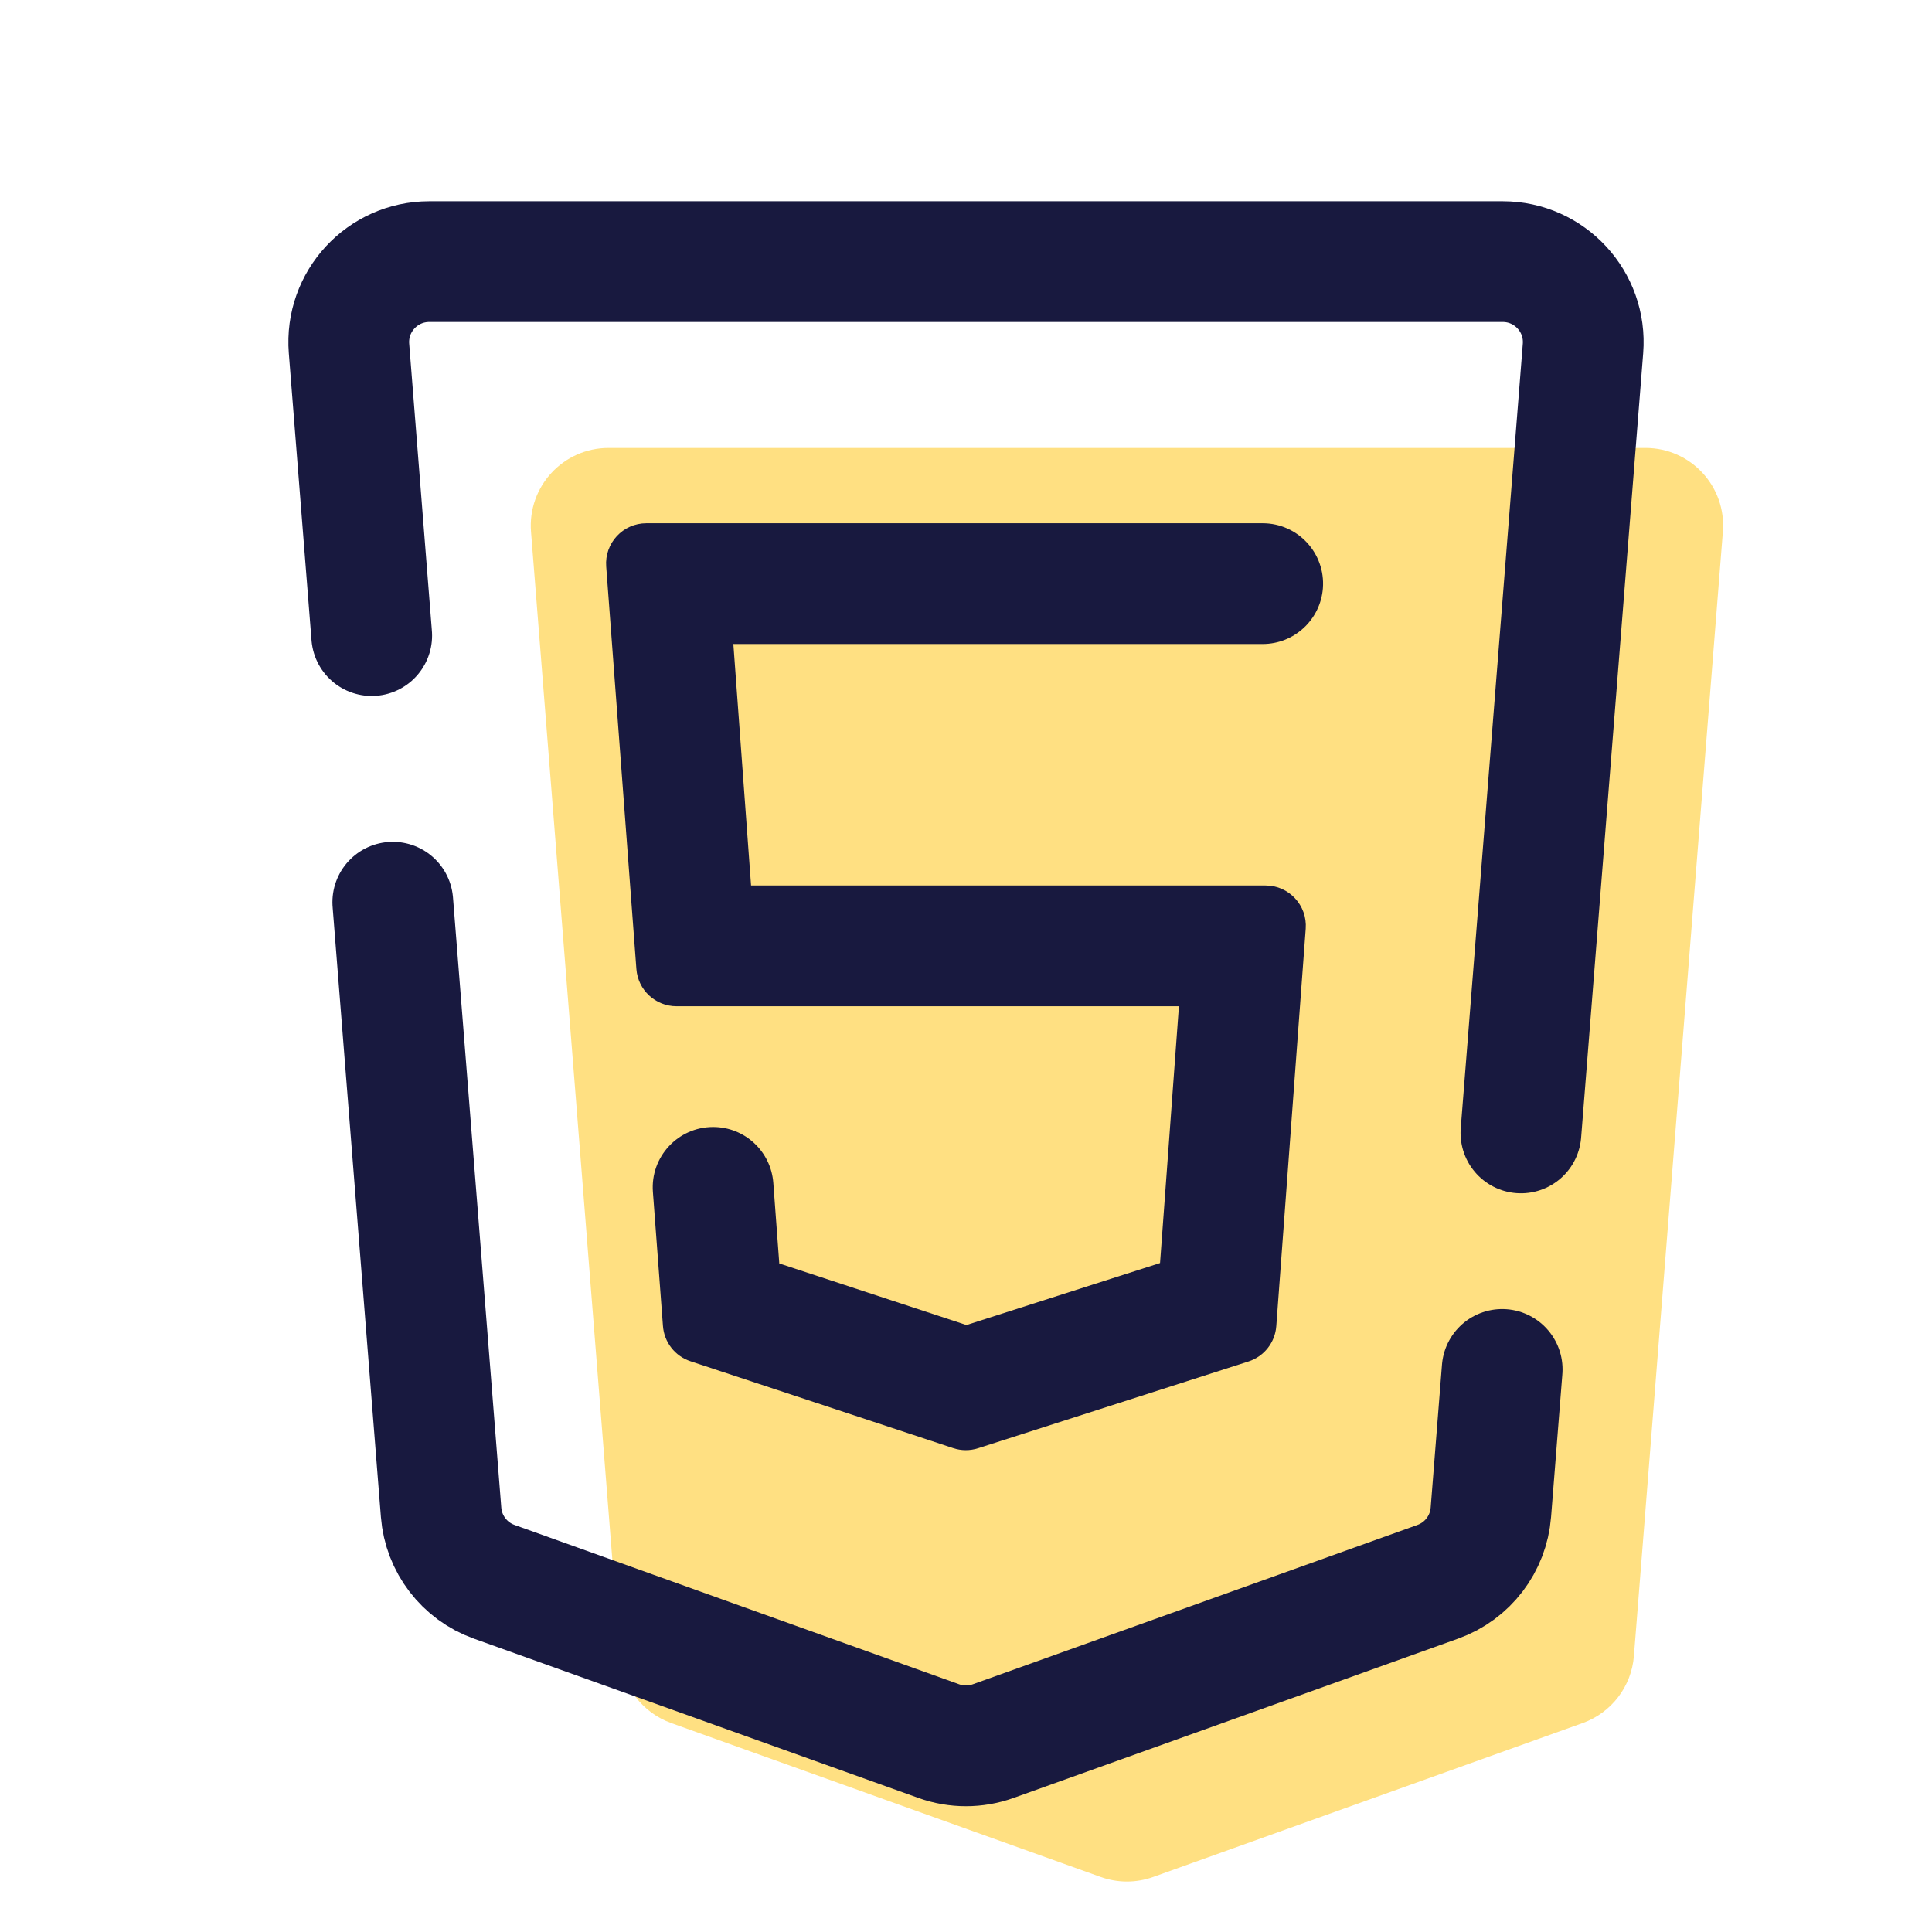
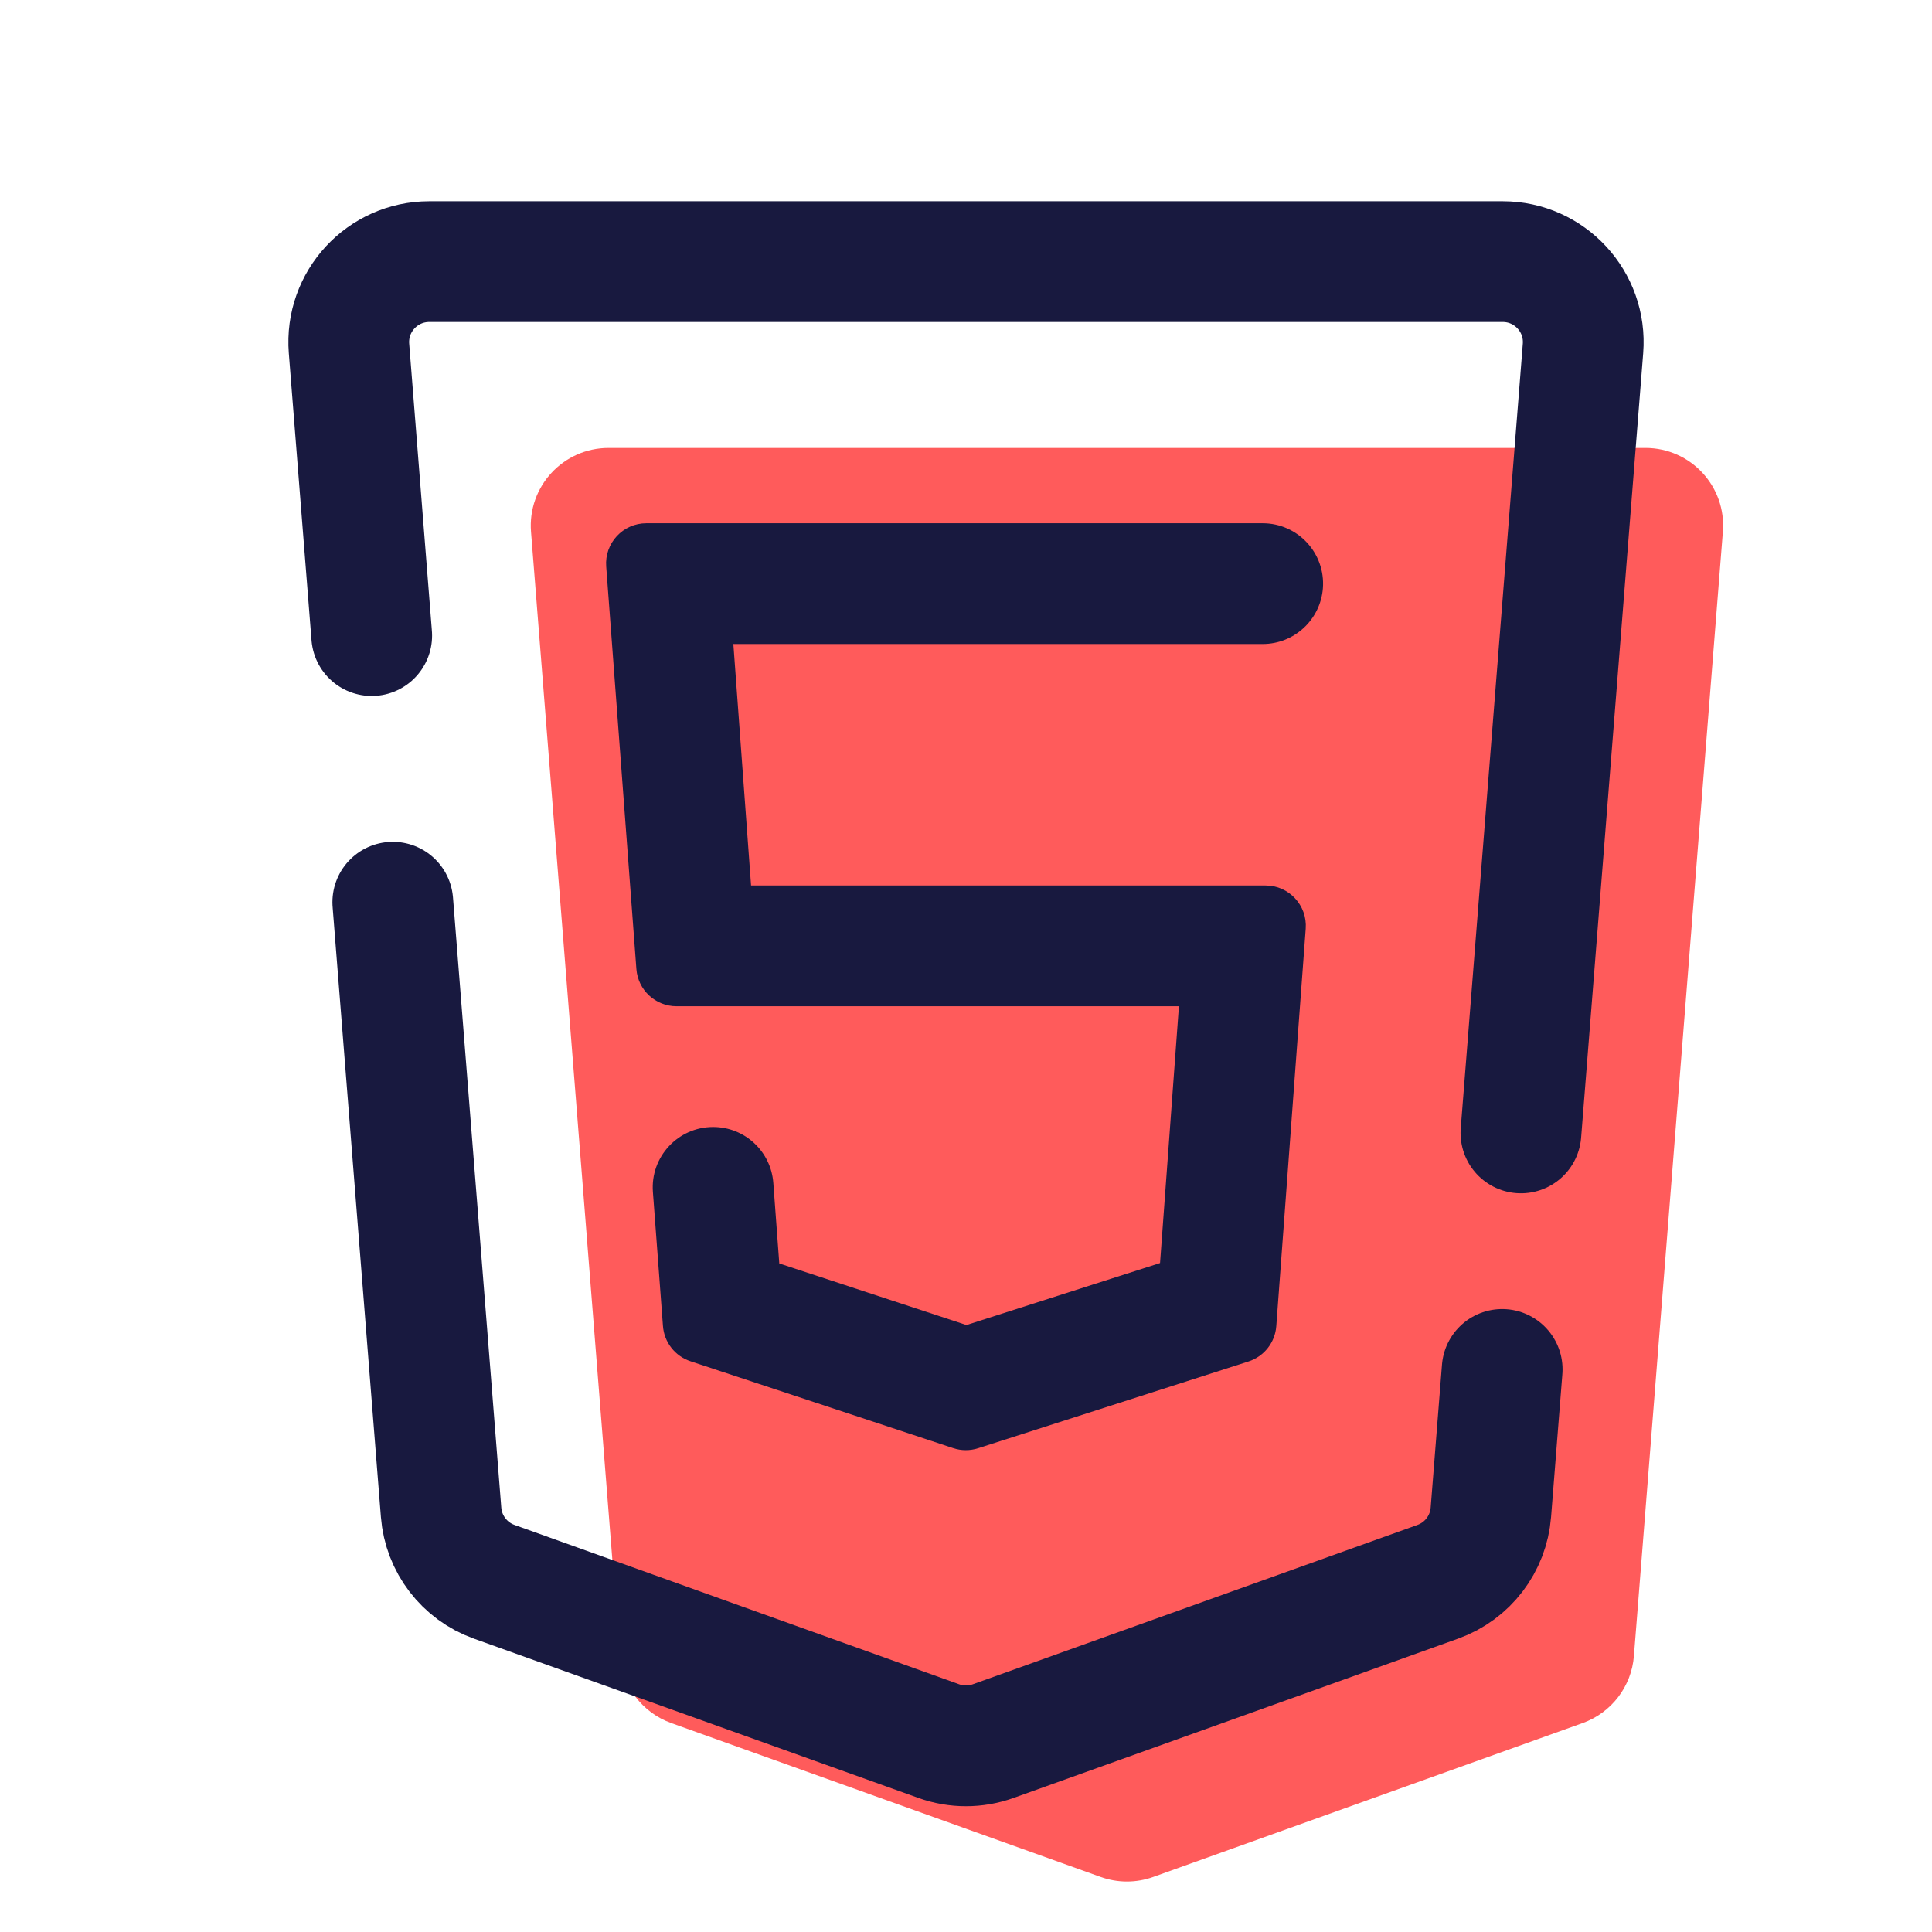
<svg xmlns="http://www.w3.org/2000/svg" viewBox="0 0 48 48" width="100px" height="100px">
-   <path fill="#ffe082" d="M40.881,11.129H15.119c-1.127,0-2.015,0.961-1.926,2.084l2.21,27.93 c0.06,0.758,0.559,1.41,1.274,1.666l10.67,3.824c0.421,0.151,0.882,0.151,1.303,0l10.67-3.824c0.715-0.256,1.214-0.908,1.274-1.666 l2.21-27.93C42.895,12.09,42.008,11.129,40.881,11.129z" />
+   <path fill="#ff5b5b" d="M40.881,11.129H15.119c-1.127,0-2.015,0.961-1.926,2.084l2.21,27.93 c0.06,0.758,0.559,1.41,1.274,1.666l10.67,3.824c0.421,0.151,0.882,0.151,1.303,0l10.67-3.824c0.715-0.256,1.214-0.908,1.274-1.666 l2.21-27.93C42.895,12.09,42.008,11.129,40.881,11.129z" />
  <path fill="none" stroke="#18193f" stroke-linecap="round" stroke-linejoin="round" stroke-miterlimit="10" stroke-width="3" d="M37.787,28.147l1.542-19.489C39.421,7.495,38.502,6.5,37.335,6.5H10.665c-1.167,0-2.086,0.995-1.994,2.158l0.564,7.133" />
  <path fill="none" stroke="#18193f" stroke-linecap="round" stroke-linejoin="round" stroke-miterlimit="10" stroke-width="3" d="M9.759,22.415l1.2,15.159c0.062,0.784,0.578,1.46,1.319,1.725l11.047,3.959c0.436,0.156,0.913,0.156,1.349,0l11.047-3.959 c0.741-0.265,1.257-0.941,1.319-1.725l0.281-3.551" />
  <path fill="#18193f" d="M31.371,16H18.22l0.44,6h12.783c0.581,0,1.04,0.494,0.997,1.074l-0.731,9.874 c-0.03,0.406-0.304,0.754-0.692,0.878L24.3,35.981c-0.202,0.065-0.418,0.064-0.619-0.003l-6.527-2.158 c-0.384-0.127-0.653-0.472-0.683-0.875l-0.25-3.333C16.156,28.742,16.844,28,17.717,28h0c0.786,0,1.438,0.606,1.496,1.39l0.148,2 l4.65,1.53l4.81-1.54L29.29,25H16.808c-0.523,0-0.958-0.403-0.997-0.925l-0.75-10C15.017,13.495,15.476,13,16.058,13h15.313 c0.874,0,1.562,0.744,1.496,1.615v0C32.806,15.396,32.155,16,31.371,16z" />
</svg>
